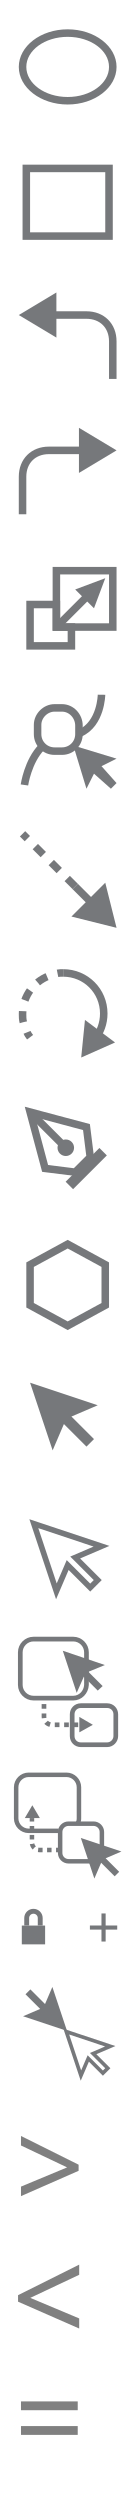
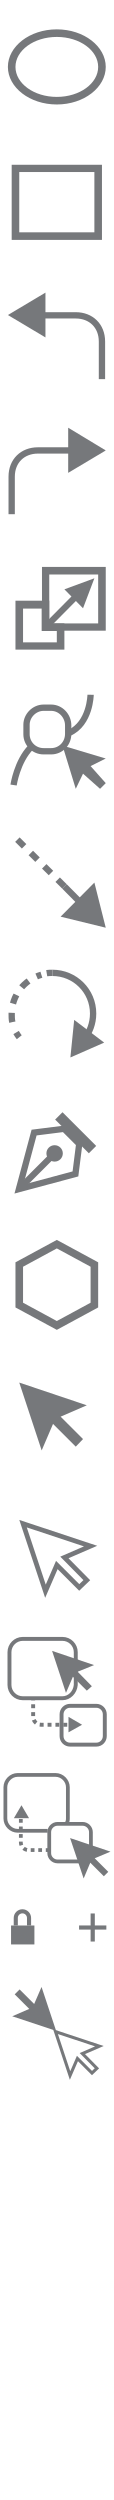
- <svg xmlns="http://www.w3.org/2000/svg" version="1.1" width="100%" height="100%" viewBox="0 0 36 665" id="Layer_1" xml:space="preserve">
-   <defs id="defs137" />
+ <svg xmlns="http://www.w3.org/2000/svg" version="1.1" id="Layer_1" x="0px" y="0px" viewBox="288 0 36 792" style="enable-background:new 288 0 36 792;" xml:space="preserve">
+   <style type="text/css">
+ 	.st0{fill:#76787B;}
+ 	.st1{fill:none;stroke:#76787B;stroke-width:2;stroke-miterlimit:10;}
+ 	.st2{fill:none;stroke:#76787B;stroke-width:2;stroke-miterlimit:10;stroke-dasharray:2.954,2.954;}
+ 	.st3{fill:none;stroke:#76787B;stroke-width:2;stroke-miterlimit:10;stroke-dasharray:3;}
+ 	.st4{fill:none;stroke:#76787B;stroke-width:1.193;stroke-miterlimit:10;}
+ 	.st5{fill:none;}
+ 	.st6{fill:none;stroke:#76787B;stroke-width:1.193;stroke-miterlimit:10;stroke-dasharray:1.193;}
+ 	.st7{fill:none;stroke:#76787B;stroke-width:1.246;stroke-miterlimit:10;}
+ 	.st8{fill:none;stroke:#76787B;stroke-width:1.246;stroke-miterlimit:10;stroke-dasharray:1.246;}
+ 	.st9{fill:none;stroke:#76787B;stroke-width:1.301;stroke-miterlimit:10;}
+ 	.st10{font-family:'ArialMT';}
+ 	.st11{font-size:18.393px;}
+ 	.st12{fill:none;stroke:#76787B;stroke-width:1.5;stroke-miterlimit:10;}
+ </style>
  <g id="select">
    <g id="g4">
-       <polygon points="17,378.8 23,384.8 25,382.8 19,376.8 26,373.8 8,367.8 14,385.8 " id="polygon6" style="fill:#76787b" />
+       <polygon id="polygon6" class="st0" points="304.8,451.1 312,458.3 314.3,455.9 307.2,448.8 315.5,445.2 294.1,438 301.2,459.5       " />
    </g>
  </g>
  <g id="poly">
-     <path d="m 18,332.1 9,4.9 v 9.6 l -9,4.9 -9,-4.9 V 337 l 9,-4.9 m 0,-2.3 -11,6 v 12 l 11,6 11,-6 v -12 l -11,-6 0,0 z" id="path9" style="fill:#76787b" />
+     <path id="path9" class="st0" d="M306,395.5l10.7,5.8v11.4l-10.7,5.8l-10.7-5.8v-11.4L306,395.5 M306,392.8l-13.1,7.1v14.3l13.1,7.1   l13.1-7.1v-14.3L306,392.8L306,392.8z" />
  </g>
  <g id="pen_tool">
-     <polygon points="24,307.8 23,299.8 8,295.8 12,310.8 20,311.8 22,309.8 " id="polygon12" style="fill:none;stroke:#76787b;stroke-width:2;stroke-miterlimit:10" />
-     <line fill="none" stroke="#76787B" stroke-width="2" stroke-miterlimit="10" x1="8" y1="295.8" x2="17.5" y2="305.3" id="line14" style="fill:none;stroke:#76787b;stroke-width:2;stroke-miterlimit:10" />
-     <circle cx="17.5" cy="305.3" r="2.2" id="circle16" style="fill:#76787b" />
-     <rect width="12.7" height="2.8" x="16.6" y="309.4" transform="matrix(0.7071,-0.7071,0.7071,0.7071,-213.0558,107.3045)" id="rect18" style="fill:#76787b" />
+     <polygon id="polygon12" class="st1" points="308.3,357.6 298.8,358.8 294,376.7 311.9,371.9 313.1,362.4 310.7,360  " />
+     <line id="line14" class="st1" x1="294" y1="376.7" x2="305.3" y2="365.4" />
+     <circle id="circle16" class="st0" cx="305.3" cy="365.4" r="2.6" />
+     <rect id="rect18" x="304.4" y="357.2" transform="matrix(0.7071 0.7071 -0.7071 0.7071 345.1327 -115.4644)" class="st0" width="15.1" height="3.3" />
  </g>
  <g id="rotate">
-     <path d="m 16.8,258.8 c 6,0 10.8,4.8 10.8,10.8 0,2.6 -0.9,5 -2.4,6.8" id="path21" style="fill:none;stroke:#76787b;stroke-width:2;stroke-miterlimit:10" />
+     <path id="path21" class="st1" d="M304.6,308.2c7.1,0,12.9,5.7,12.9,12.9c0,3.1-1.1,6-2.9,8.1" />
    <g id="g23">
      <g id="g25">
-         <path d="M 8,275.9 C 7.7,275.5 7.4,275.1 7.2,274.6" id="path27" style="fill:none;stroke:#76787b;stroke-width:2;stroke-miterlimit:10" />
-         <path d="M 6.2,271.9 C 6,271.2 6,270.4 6,269.7 c 0,-4.9 3.3,-9.1 7.9,-10.4" id="path29" style="fill:none;stroke:#76787b;stroke-width:2;stroke-miterlimit:10;stroke-dasharray:2.954, 2.954" />
-         <path d="m 15.3,258.9 c 0.5,-0.1 1,-0.1 1.5,-0.1" id="path31" style="fill:none;stroke:#76787b;stroke-width:2;stroke-miterlimit:10" />
+         <path id="path27" class="st1" d="M294.1,328.6c-0.4-0.5-0.7-1-1-1.5" />
+         <path id="path29" class="st2" d="M291.9,323.8c-0.2-0.8-0.2-1.8-0.2-2.6c0-5.8,3.9-10.8,9.4-12.4" />
+         <path id="path31" class="st1" d="M302.8,308.3c0.6-0.1,1.2-0.1,1.8-0.1" />
      </g>
    </g>
-     <polygon points="21.6,281.3 22.6,271.3 30.6,277.3 " id="polygon33" style="fill:#76787b" />
+     <polygon id="polygon33" class="st0" points="310.3,335 311.5,323.1 321,330.3  " />
  </g>
  <g id="generate">
-     <polygon points="31,246.8 19,243.8 28,234.8 " id="polygon36" style="fill:#76787b" />
-     <line fill="none" stroke="#76787B" stroke-width="2" stroke-miterlimit="10" stroke-dasharray="3" x1="20" y1="235.8" x2="6" y2="221.8" id="line38" style="fill:none;stroke:#76787b;stroke-width:2;stroke-miterlimit:10;stroke-dasharray:3" />
-     <line fill="none" stroke="#76787B" stroke-width="2" stroke-miterlimit="10" x1="29" y1="244.8" x2="20" y2="235.8" id="line40" style="fill:none;stroke:#76787b;stroke-width:2;stroke-miterlimit:10" />
+     <polygon id="polygon36" class="st0" points="321.5,293.9 307.2,290.4 317.9,279.6  " />
+     <line id="line38" class="st3" x1="308.4" y1="280.8" x2="291.7" y2="264.2" />
+     <line id="line40" class="st1" x1="319.1" y1="291.6" x2="308.4" y2="280.8" />
  </g>
  <g id="follow_x5F_path">
    <g id="g43">
      <g id="g45">
-         <polygon points="25,205.8 29.5,209.8 31,208.3 27,203.8 31,201.8 19.5,198.3 23,209.8 " id="polygon47" style="fill:#76787b" />
+         <polygon id="polygon47" class="st0" points="314.3,245.1 319.7,249.9 321.5,248.1 316.7,242.7 321.5,240.3 307.8,236.2      312,249.9    " />
      </g>
    </g>
-     <path d="M 21.3,195 C 26.9,192.5 27,184.8 27,184.8" id="path49" style="fill:none;stroke:#76787b;stroke-width:2;stroke-miterlimit:10" />
-     <path d="m 6.5,208.8 c 0,0 0.9,-6.3 4.6,-10.1" id="path51" style="fill:none;stroke:#76787b;stroke-width:2;stroke-miterlimit:10" />
-     <path d="m 16.5,199.8 h -2 c -2.5,0 -4.5,-2 -4.5,-4.5 v -2.5 c 0,-2.4 2.1,-4.5 4.5,-4.5 h 2 c 2.5,0 4.5,2.2 4.5,4.7 v 2.3 c 0,2.5 -2,4.5 -4.5,4.5 z" id="path53" style="fill:none;stroke:#76787b;stroke-width:2;stroke-miterlimit:10" />
+     <path id="path49" class="st1" d="M309.9,232.2c6.7-3,6.8-12.1,6.8-12.1" />
+     <path id="path51" class="st1" d="M292.3,248.7c0,0,1.1-7.5,5.5-12" />
+     <path id="path53" class="st1" d="M304.2,238h-2.4c-3,0-5.4-2.4-5.4-5.4v-3c0-2.9,2.5-5.4,5.4-5.4h2.4c3,0,5.4,2.6,5.4,5.6v2.7   C309.6,235.6,307.2,238,304.2,238z" />
  </g>
  <g id="scale">
-     <polygon points="28,153.8 25,161.8 20,156.8 " id="polygon56" style="fill:#76787b" />
+     <polygon id="polygon56" class="st0" points="317.9,183.2 314.3,192.7 308.4,186.7  " />
    <g id="g58">
-       <path d="m 29,152.8 v 13 H 16 v -13 h 13 m 2,-2 H 14 v 17 h 17 v -17 l 0,0 z" id="path60" style="fill:#76787b" />
+       <path id="path60" class="st0" d="M319.1,182v15.5h-15.5V182H319.1 M321.5,179.6h-20.2v20.2h20.2V179.6L321.5,179.6z" />
    </g>
    <g id="g62">
-       <path d="m 14,161.8 v 4 2 h 2 2 l 0,3 H 9 v -9 h 5 m 2,-2 H 7 v 13 h 13 l 0,-7 h -4 v -6 l 0,0 z" id="path64" style="fill:#76787b" />
+       <path id="path64" class="st0" d="M301.2,192.7v4.8v2.4h2.4h2.4v3.6h-10.7v-10.7H301.2 M303.6,190.3h-10.7v15.5h15.5v-8.3h-4.8    V190.3L303.6,190.3z" />
    </g>
-     <line fill="none" stroke="#76787B" stroke-width="2" stroke-miterlimit="10" x1="15" y1="166.8" x2="24" y2="157.8" id="line66" style="fill:none;stroke:#76787b;stroke-width:2;stroke-miterlimit:10" />
+     <line id="line66" class="st1" x1="302.4" y1="198.7" x2="313.1" y2="187.9" />
  </g>
  <g id="undo_1_">
-     <polygon points="31,119.8 21,125.8 21,113.8 " id="polygon69" style="fill:#76787b" />
-     <path d="m 6,136.8 v -10 c 0,-4.2 2.9,-7 7,-7 h 10" id="path71" style="fill:none;stroke:#76787b;stroke-width:2;stroke-miterlimit:10" />
+     <polygon id="polygon69" class="st0" points="321.5,142.7 309.6,149.8 309.6,135.5  " />
+     <path id="path71" class="st1" d="M291.7,162.9V151c0-5,3.5-8.3,8.3-8.3H312" />
  </g>
  <g id="redo">
-     <polygon points="5,83.8 15,89.8 15,77.8 " id="polygon74" style="fill:#76787b" />
-     <path d="m 30,100.8 v -10 c 0,-4.2 -2.9,-7 -7,-7 H 13" id="path76" style="fill:none;stroke:#76787b;stroke-width:2;stroke-miterlimit:10" />
+     <polygon id="polygon74" class="st0" points="290.5,99.8 302.4,106.9 302.4,92.7  " />
+     <path id="path76" class="st1" d="M320.3,120.1v-11.9c0-5-3.5-8.3-8.3-8.3H300" />
  </g>
  <g id="rect_x5F_tool">
-     <path d="m 28,45.8 v 16 H 8 v -16 h 20 m 2,-2 H 6 v 20 h 24 v -20 l 0,0 z" id="path79" style="fill:#76787b" />
+     <path id="path79" class="st0" d="M317.9,54.5v19.1h-23.8V54.5H317.9 M320.3,52.2h-28.6V76h28.6V52.2L320.3,52.2z" />
  </g>
  <g id="ellipse_x5F_tool">
-     <path d="m 18,9.8 c 6.1,0 11,3.6 11,8 0,4.4 -4.9,8 -11,8 -6.1,0 -11,-3.6 -11,-8 0,-4.4 4.9,-8 11,-8 m 0,-2 c -7.2,0 -13,4.5 -13,10 0,5.5 5.8,10 13,10 7.2,0 13,-4.5 13,-10 0,-5.5 -5.8,-10 -13,-10 l 0,0 z" id="path82" style="fill:#76787b" />
+     <path id="path82" class="st0" d="M306,11.7c7.3,0,13.1,4.3,13.1,9.5s-5.8,9.5-13.1,9.5s-13.1-4.3-13.1-9.5S298.7,11.7,306,11.7    M306,9.3c-8.6,0-15.5,5.4-15.5,11.9s6.9,11.9,15.5,11.9s15.5-5.4,15.5-11.9S314.6,9.3,306,9.3L306,9.3z" />
  </g>
  <g id="g84">
-     <path d="m 24.9,495.1 h -6.7 c -1.2,0 -2.2,-1 -2.2,-2.2 v -5.6 c 0,-1.2 1,-2.2 2.2,-2.2 h 6.7 c 1.2,0 2.2,1 2.2,2.2 v 5.6 c 0,1.2 -1,2.2 -2.2,2.2 z" id="path86" style="fill:none;stroke:#76787b;stroke-width:1.193;stroke-miterlimit:10" />
+     <path id="path86" class="st4" d="M314.2,589.7h-8c-1.4,0-2.6-1.2-2.6-2.6v-6.7c0-1.4,1.2-2.6,2.6-2.6h8c1.4,0,2.6,1.2,2.6,2.6v6.7   C316.8,588.5,315.6,589.7,314.2,589.7z" />
    <g id="select_1_">
      <g id="g89">
-         <polygon points="26.9,495.5 30.5,499.1 31.7,497.9 28.1,494.3 32.3,492.5 21.5,488.9 25.1,499.7 " id="polygon91" style="fill:#76787b" />
+         <polygon id="polygon91" class="st0" points="316.6,590.1 320.9,594.4 322.3,593 318,588.7 323,586.6 310.2,582.3 314.5,595.1         " />
      </g>
    </g>
-     <path d="m 15.6,487 h -8 c -1.8,0 -3.3,-1.5 -3.3,-3.3 v -8.3 c 0,-1.8 1.5,-3.3 3.3,-3.3 h 10.1 c 1.8,0 3.3,1.5 3.3,3.3 v 8.3 c 0,0.5 -0.1,0.9 -0.3,1.3" id="path93" style="fill:none;stroke:#76787b;stroke-width:1.193;stroke-miterlimit:10" />
+     <path id="path93" class="st4" d="M303.1,580h-9.5c-2.1,0-3.9-1.8-3.9-3.9v-9.9c0-2.1,1.8-3.9,3.9-3.9h12c2.1,0,3.9,1.8,3.9,3.9v9.9   c0,0.6-0.1,1.1-0.4,1.5" />
    <g id="g95">
-       <path d="M 15.6,482.5" id="path97" style="fill:none" />
+       <path id="path97" class="st5" d="M303.1,574.6" />
    </g>
    <g id="g99">
-       <polygon points="8.6,480.2 10.6,483.6 6.6,483.6 " id="polygon101" style="fill:#76787b" />
-       <path d="m 16.1,492.1 h -5.6 c -1.1,0 -2,-0.9 -2,-2 v -6.5" id="path103" style="fill:none;stroke:#76787b;stroke-width:1.193;stroke-miterlimit:10;stroke-dasharray:1.193" />
+       <polygon id="polygon101" class="st0" points="294.8,571.9 297.2,576 292.4,576   " />
+       <path id="path103" class="st6" d="M303.7,586.1h-6.7c-1.3,0-2.4-1.1-2.4-2.4V576" />
    </g>
  </g>
  <g id="g105">
-     <path d="M 19.5,451.7 H 8.9 c -1.9,0 -3.5,-1.6 -3.5,-3.5 v -8.7 C 5.4,437.6 7,436 8.9,436 h 10.6 c 1.9,0 3.5,1.6 3.5,3.5 v 8.7 c -0.1,1.9 -1.6,3.5 -3.5,3.5 z" id="path107" style="fill:none;stroke:#76787b;stroke-width:1.246;stroke-miterlimit:10" />
-     <path d="m 28.5,464.1 h -7 c -1.3,0 -2.3,-1 -2.3,-2.3 V 456 c 0,-1.3 1,-2.3 2.3,-2.3 h 7 c 1.3,0 2.3,1 2.3,2.3 v 5.8 c 0,1.2 -1,2.3 -2.3,2.3 z" id="path109" style="fill:none;stroke:#76787b;stroke-width:1.246;stroke-miterlimit:10" />
+     <path id="path107" class="st7" d="M307.8,538h-12.6c-2.3,0-4.2-1.9-4.2-4.2v-10.4c0-2.3,1.9-4.2,4.2-4.2h12.6   c2.3,0,4.2,1.9,4.2,4.2v10.4C311.8,536.1,310,538,307.8,538z" />
+     <path id="path109" class="st7" d="M318.5,552.7h-8.3c-1.5,0-2.7-1.2-2.7-2.7v-6.9c0-1.5,1.2-2.7,2.7-2.7h8.3c1.5,0,2.7,1.2,2.7,2.7   v6.9C321.2,551.4,320.1,552.7,318.5,552.7L318.5,552.7z" />
    <g id="select_4_">
      <g id="g112">
-         <polygon points="22.3,446 26,449.7 27.3,448.5 23.5,444.7 27.9,442.9 16.7,439.1 20.4,450.3 " id="polygon114" style="fill:#76787b" />
+         <polygon id="polygon114" class="st0" points="311.1,531.2 315.5,535.6 317.1,534.2 312.6,529.6 317.8,527.5 304.5,523      308.9,536.3    " />
      </g>
    </g>
    <g id="g116">
-       <polygon points="24.7,458.8 21.1,460.8 21.1,456.7 " id="polygon118" style="fill:#76787b" />
-       <path d="m 20.8,458.8 h -7 c -1.1,0 -2.1,-0.9 -2.1,-2.1 v -5.2" id="path120" style="fill:none;stroke:#76787b;stroke-width:1.246;stroke-miterlimit:10;stroke-dasharray:1.246" />
+       <polygon id="polygon118" class="st0" points="314,546.4 309.7,548.8 309.7,543.9   " />
+       <path id="path120" class="st8" d="M309.3,546.4H301c-1.3,0-2.5-1.1-2.5-2.5v-6.2" />
    </g>
  </g>
  <g id="g122">
-     <rect width="6.2" height="5" x="5.8" y="512.2" id="rect124" style="fill:#76787b" />
-     <path d="m 7.1,512.2 v -2 c 0,-1 0.8,-1.8 1.8,-1.8 h 0 c 1,0 1.8,0.8 1.8,1.8 v 2" id="path126" style="fill:none;stroke:#76787b;stroke-width:1.301;stroke-miterlimit:10" />
+     <rect id="rect124" x="291.5" y="610" class="st0" width="7.4" height="6" />
+     <path id="path126" class="st9" d="M293,610v-2.4c0-1.2,1-2.1,2.1-2.1l0,0c1.2,0,2.1,1,2.1,2.1v2.4" />
  </g>
-   <text transform="translate(23.1469,518.1669)" id="text128" style="font-size:15.444px;fill:#76787b;font-family:SourceSansPro-Bold">+</text>
+   <text id="text128" transform="matrix(1 0 0 1 312.1298 617.1249)" class="st0 st10 st11">+</text>
  <g id="select_2_">
    <g id="g131">
-       <polygon points="18,416.3 24,422.3 26,420.3 20,414.3 27,411.3 9,405.3 15,423.3 " id="polygon133" style="fill:none;stroke:#76787b;stroke-width:1.5;stroke-miterlimit:10" />
+       <polygon id="polygon133" class="st12" points="306,495.8 313.1,502.9 315.5,500.6 308.4,493.4 316.7,489.8 295.3,482.7     302.4,504.1   " />
    </g>
  </g>
-   <g transform="matrix(-0.6495553,0,0,-0.6495553,23.02276,779.127)" id="select-1">
+   <g id="select-1" transform="matrix(-0.6495553,0,0,-0.6495553,23.02276,779.127)">
    <g id="g4-3">
-       <polygon points="23,384.8 25,382.8 19,376.8 26,373.8 8,367.8 14,385.8 17,378.8 " id="polygon6-1" style="fill:#76787b" />
+       <polygon id="polygon6-1" class="st0" points="-417.5,229.2 -415.1,226.8 -422.2,219.7 -413.9,216.1 -435.3,209 -428.2,230.4     -424.6,222.1   " />
    </g>
  </g>
-   <g transform="matrix(0.6495553,0,0,0.6495553,11.78628,277.1451)" id="select_2_-8">
+   <g id="select_2_-8" transform="matrix(0.6495553,0,0,0.6495553,11.78628,277.1451)">
    <g id="g131-0">
-       <polygon points="24,422.3 26,420.3 20,414.3 27,411.3 9,405.3 15,423.3 18,416.3 " id="polygon133-4" style="fill:none;stroke:#76787b;stroke-width:1.5;stroke-miterlimit:10" />
+       <polygon id="polygon133-4" class="st12" points="470.1,584.4 472.5,582.1 465.4,574.9 473.7,571.3 452.3,564.2 459.4,585.6     463,577.3   " />
    </g>
  </g>
-   <text x="3.956" y="587.948" id="text3065" xml:space="preserve" style="font-size:32.554px;font-style:normal;font-weight:normal;line-height:125%;letter-spacing:0px;word-spacing:0px;fill:#808080;fill-opacity:1;stroke:none;font-family:Sans">
-     <tspan x="3.956" y="587.948" id="tspan3067">&gt;</tspan>
-   </text>
-   <text x="3.067" y="623.407" id="text3069" xml:space="preserve" style="font-size:34.565px;font-style:normal;font-weight:normal;line-height:125%;letter-spacing:0px;word-spacing:0px;fill:#808080;fill-opacity:1;stroke:none;font-family:Sans">
-     <tspan x="3.067" y="623.407" id="tspan3071">&lt;</tspan>
-   </text>
-   <text x="3.737" y="654.821" id="text3073" xml:space="preserve" style="font-size:32.94px;font-style:normal;font-weight:normal;line-height:125%;letter-spacing:0px;word-spacing:0px;fill:#808080;fill-opacity:1;stroke:none;font-family:Sans">
-     <tspan x="3.737" y="654.821" id="tspan3075">=</tspan>
-   </text>
</svg>
